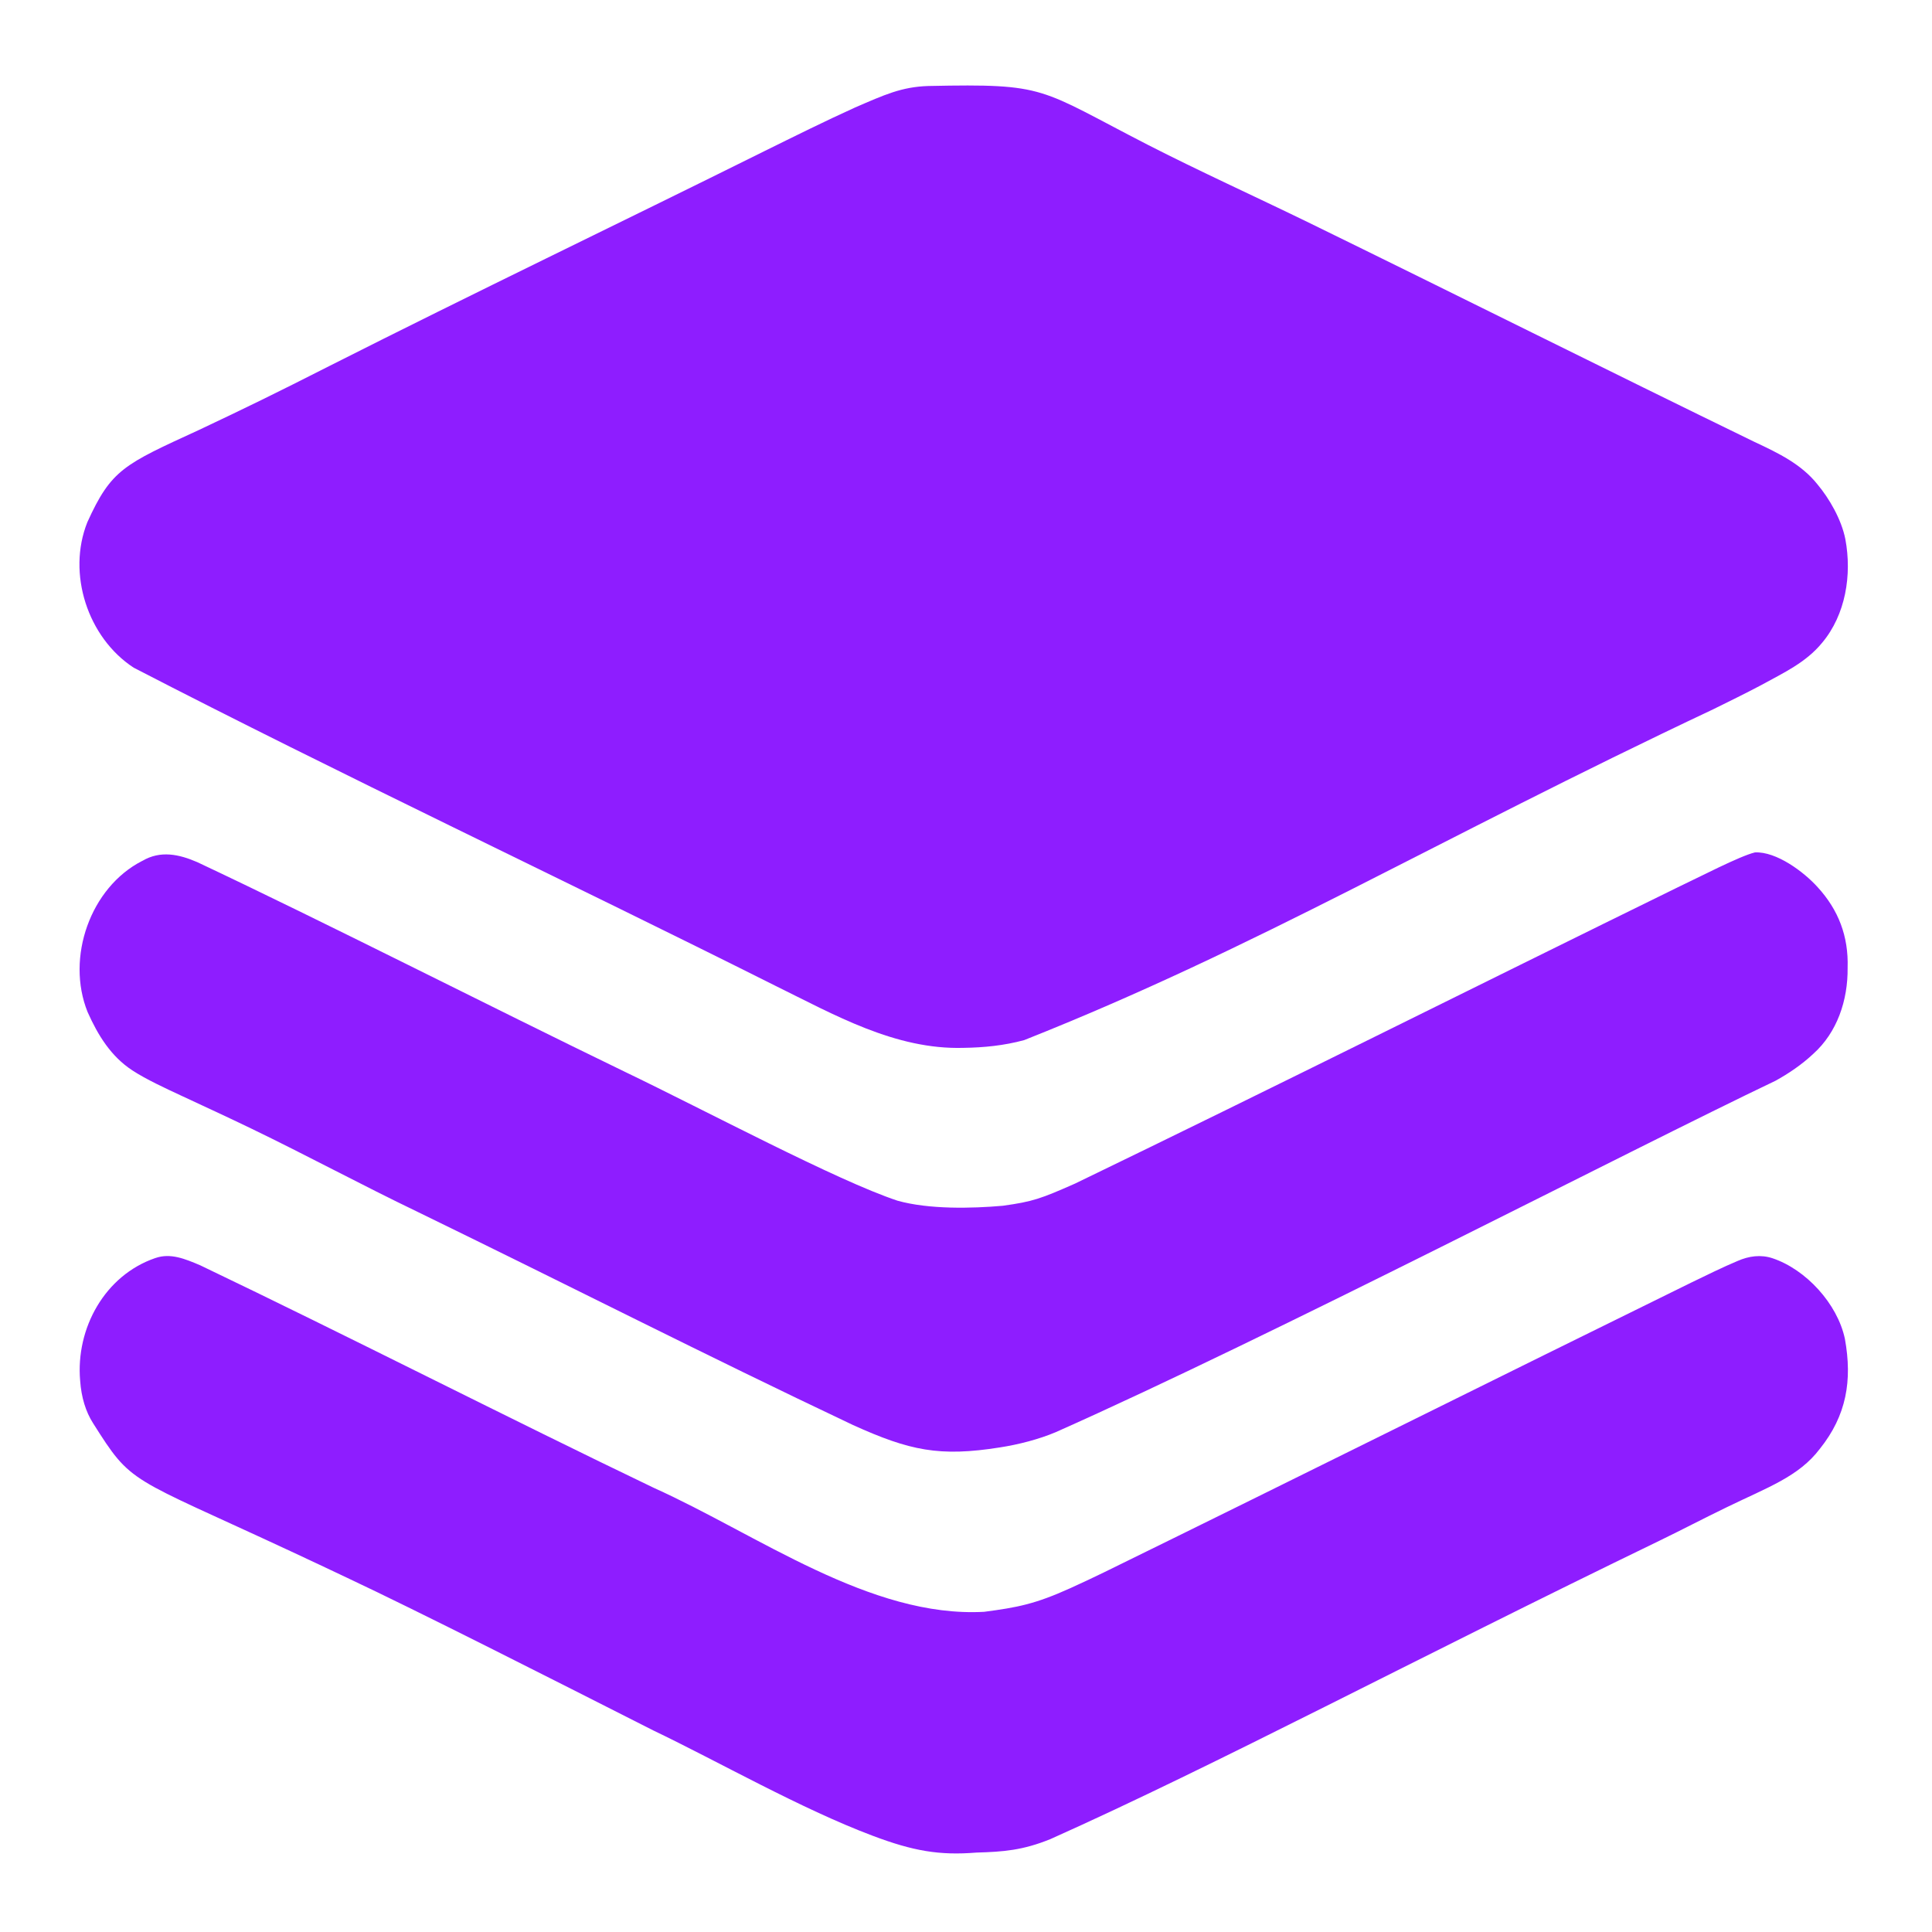
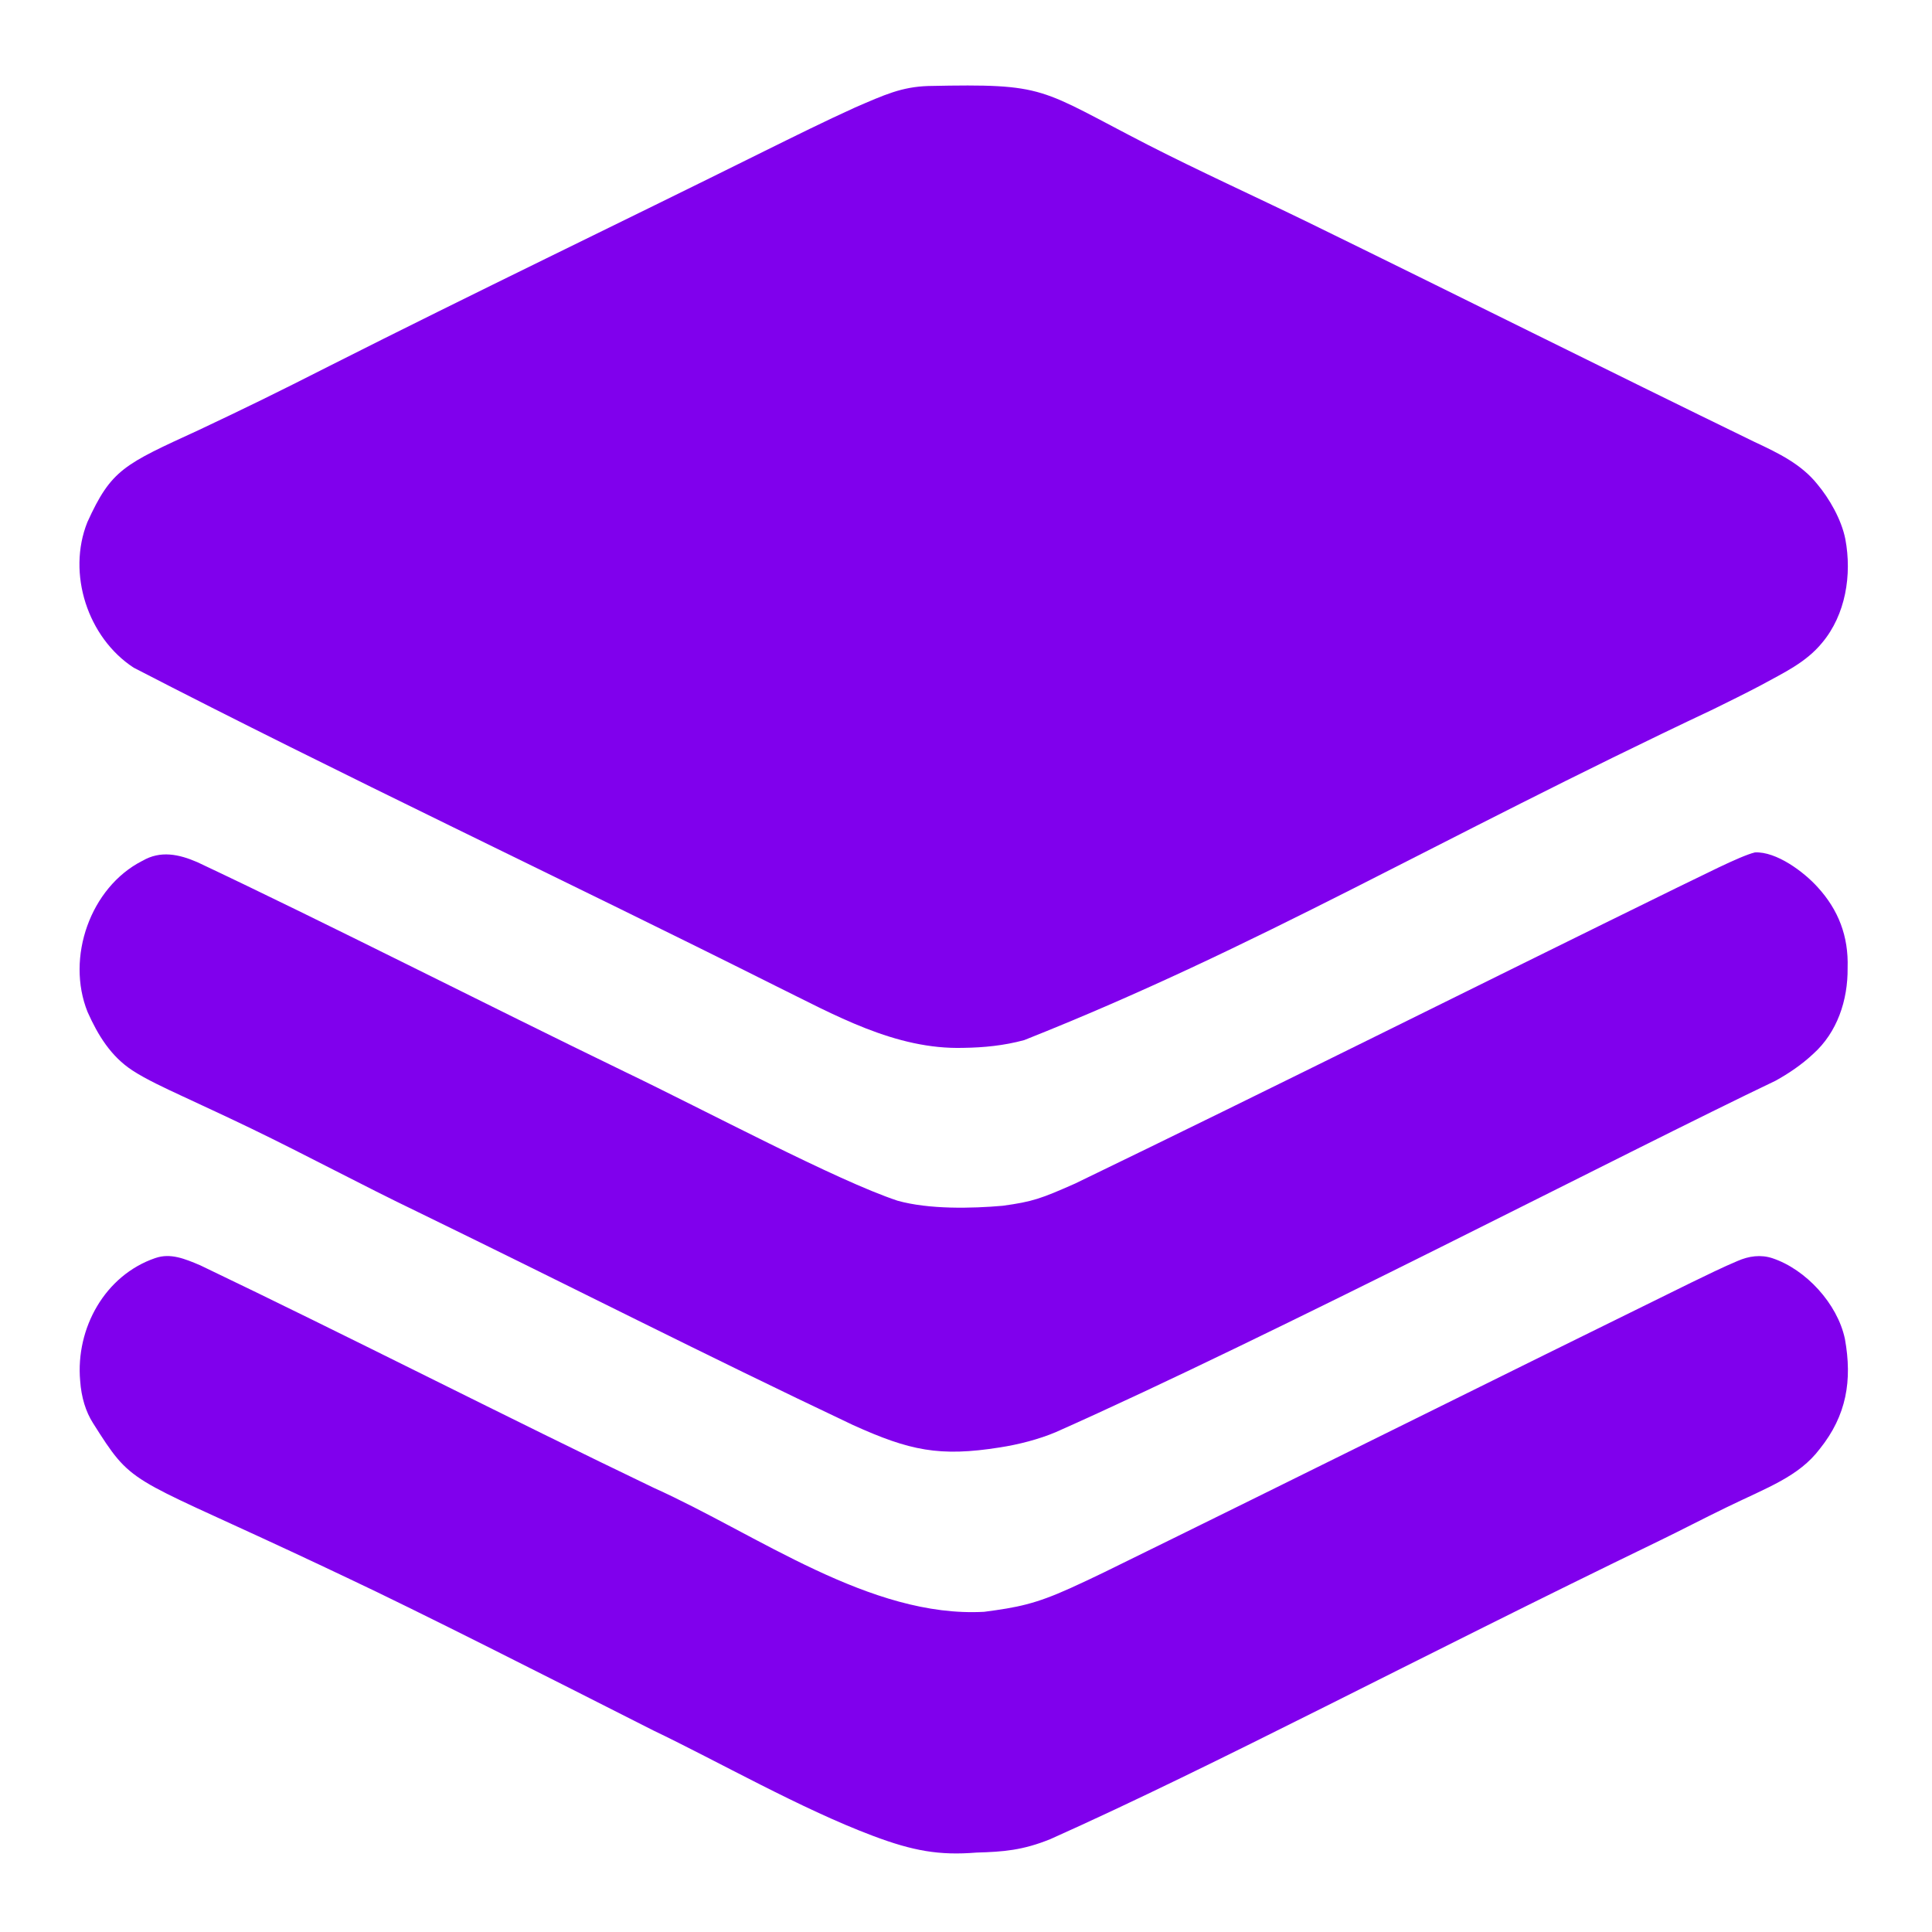
<svg xmlns="http://www.w3.org/2000/svg" version="1.1" id="Layer_1" x="0px" y="0px" viewBox="0 0 900 900" style="enable-background:new 0 0 900 900;" xml:space="preserve">
  <style type="text/css">
- 	.st0{fill:#8e1dff;;}
+ 	.st0{fill:#8000ED;;}
</style>
  <g transform="translate(0,900) scale(0.1,-0.1)">
    <path class="st0" d="M4324.6,8599.4c-125.5-4.1-204.4-41-342.4-100.6c-142.9-64.8-280.8-133.6-420-202.2   c-690.5-342.9-1347-657.5-2030.3-1002.8c-241.1-122.6-388.5-194.6-606.3-297.3c-347.9-160-406.8-182.7-518.7-429.1   c-95.6-239.1,1.4-537.5,215.8-677.7c951.7-492.1,2014.2-993,2985.8-1480.1c277.6-136.4,561.7-300.3,880.2-290.9   c93.5,1.3,188,10.4,282.5,36.1c1091.3,433,1907.8,927.1,3209.5,1541c78.1,38.5,146.6,72.1,220.1,110.8   c109.1,60,211.4,106.6,287,198.7c109.8,130.5,139.9,316.6,108.5,483.4c-18.4,92.6-75.8,190.5-129.9,255   c-74.2,93.1-179,144.3-292.9,197.5c-678.3,329.9-1397,689.6-2077.1,1021.9c-248.1,120.9-515,242.2-748.6,361.9   c-514.1,264.1-466.8,285.9-1021.6,274.4L4324.6,8599.4z" />
    <path class="st0" d="M662,4989.3c-240.9-123.2-356-450-254-703.6c48.8-109.3,108.8-206.4,208.1-271.7   c63.3-41.6,157.4-85.1,232.9-120.2c98.2-45.4,219.8-102,319.3-150c262.3-126.6,516.2-263.8,777.6-389.4   c741.5-361,1321.8-658.3,2027.8-992.8c264-119.3,402.5-149,684.4-104.2c86.9,13.4,182,38,259.9,71   c1005,446.6,2669.8,1311.1,3352.9,1637c59.2,32.6,121.6,74.2,176.1,125.5c110.8,99.4,161.6,248.7,159.9,400.4   c4.8,146.9-42.7,270-139.5,375.8c-65.5,72.7-192.8,166.7-292,162.1c-70.9-16.8-262.2-116.7-359.3-162.4   c-933.1-457.3-1879.3-931.4-2807.7-1380.2c-159.5-70.5-196.9-84.2-337.1-103.5c-144.4-12.8-344.6-17.3-490.3,23.6   c-283.2,93.9-890.5,418.2-1271.9,601.3c-633.2,306.7-1392.5,694.3-1990.1,975.8c-84.9,36.8-171.4,55.5-255.5,6.1L662,4989.3z" />
    <path class="st0" d="M723.2,3139.4C488.6,3059,352,2812.2,373.4,2568c5.4-77.3,26-144.1,59.8-197.2   c183.3-289.9,160.7-243,922.2-597.7c86.7-40.5,181-84.6,262.1-123.3c338-159.1,933.3-461.3,1425.7-710.8   c300.5-143.7,687.3-364.9,1021.6-490.5c188.4-71.2,311.1-92.6,484.1-78.5c125.2,3.6,215.3,10.4,344.2,62.7   c776.9,347.5,1691.4,835.4,2837,1389.9c105.6,51.2,207.6,104.8,313.7,156.1c189.3,92.3,335.4,142.2,433.7,272.1   c124.5,155.4,151.8,318.4,116.8,512.2c-34.9,164.4-182,323.5-336.7,375.4c-55.6,18.6-111.2,10.4-163.8-12.7   c-63.1-26.3-148.1-67.8-217-101.3c-916.1-449.9-1799.7-891-2736.2-1350.1c-50.8-24.5-103.2-49.5-154.7-72.7   c-164.1-74.1-246.5-89.7-401.2-110c-531.4-29.2-1054.7,359.4-1538.7,577.3c-673,322.6-1421.5,705.8-2113.4,1036.9   c-72.5,30.8-138.7,57.8-207.9,34L723.2,3139.4z" />
  </g>
</svg>
